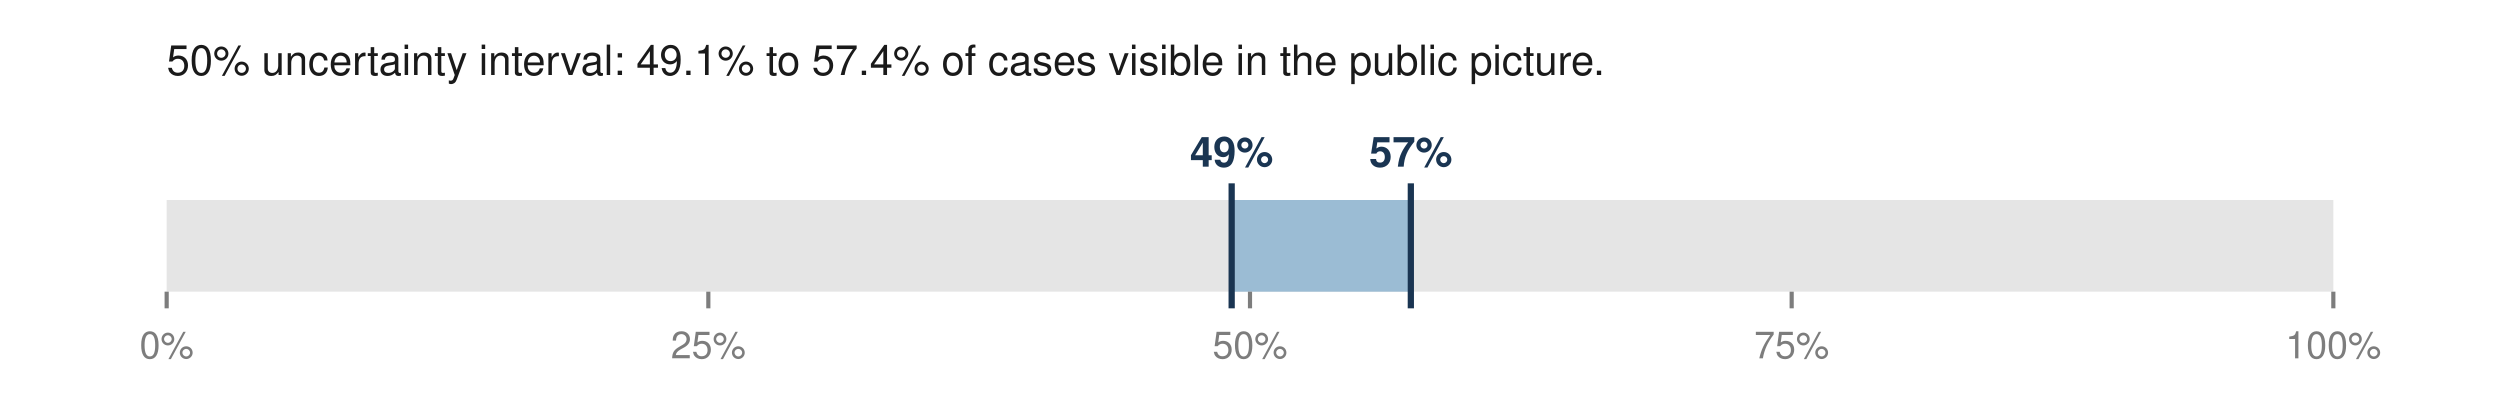
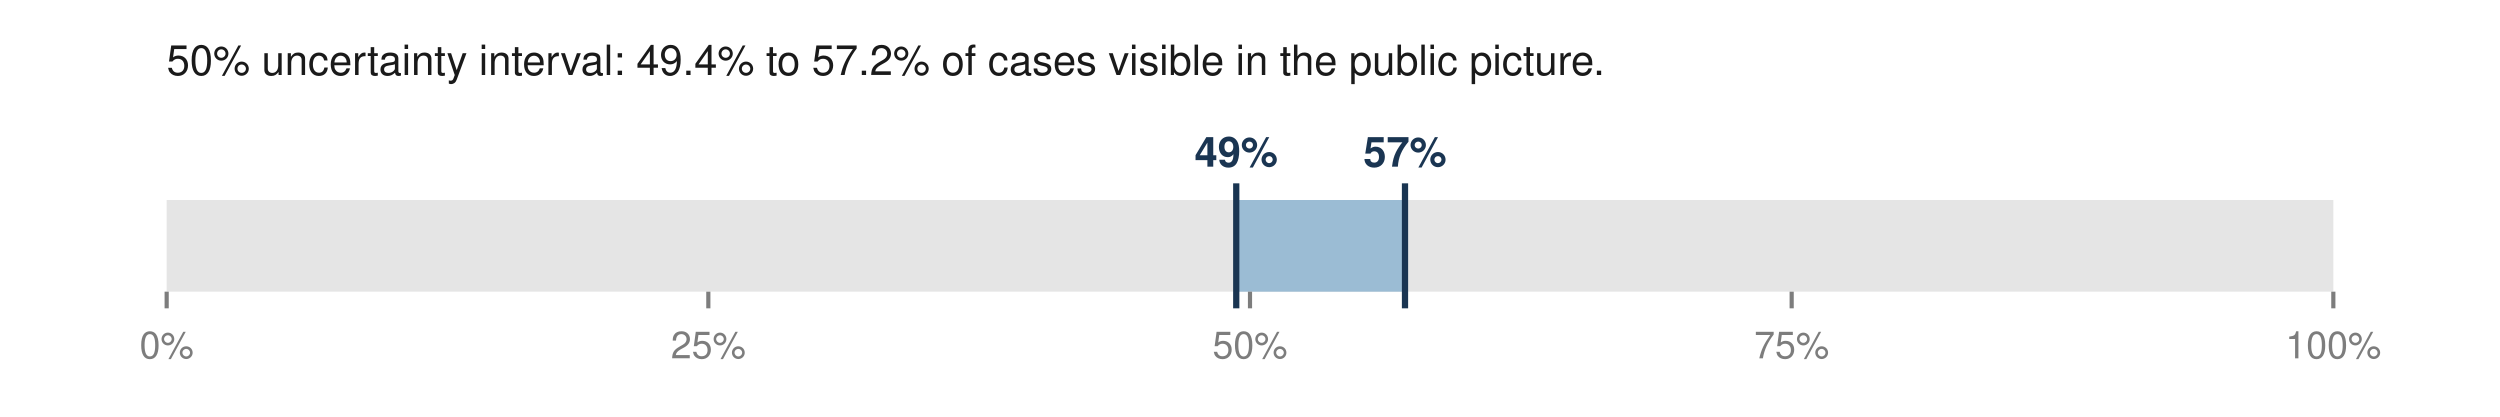
<svg xmlns="http://www.w3.org/2000/svg" viewBox="0 0 600 100" width="600" height="100" role="img" aria-labelledby="t">
-   <text x="40.0" y="18.0" font-family="Helvetica,Arial,sans-serif" font-size="10" fill="#1a1a1a" font-weight="normal" text-anchor="start">50% uncertainty interval: 49.1% to 57.4% of cases visible in the public picture.</text>
+   <text x="40.0" y="18.0" font-family="Helvetica,Arial,sans-serif" font-size="10" fill="#1a1a1a" font-weight="normal" text-anchor="start">50% uncertainty interval: 49.4% to 57.2% of cases visible in the public picture.</text>
  <rect x="40.0" y="48.0" width="520.0" height="22.0" fill="#e5e5e5" />
-   <rect x="295.6" y="48.0" width="43.0" height="22.0" fill="#9bbcd4" />
-   <line x1="295.6" y1="44.0" x2="295.6" y2="74.0" stroke="#1a3552" stroke-width="1.5" />
-   <line x1="338.6" y1="44.0" x2="338.6" y2="74.0" stroke="#1a3552" stroke-width="1.5" />
-   <text x="295.6" y="40.0" font-family="Helvetica,Arial,sans-serif" font-size="10" fill="#1a3552" font-weight="bold" text-anchor="middle">49%</text>
-   <text x="338.6" y="40.0" font-family="Helvetica,Arial,sans-serif" font-size="10" fill="#1a3552" font-weight="bold" text-anchor="middle">57%</text>
+   <rect x="296.7" y="48.0" width="40.5" height="22.0" fill="#9bbcd4" />
+   <line x1="296.7" y1="44.0" x2="296.7" y2="74.0" stroke="#1a3552" stroke-width="1.5" />
+   <line x1="337.2" y1="44.0" x2="337.2" y2="74.0" stroke="#1a3552" stroke-width="1.5" />
+   <text x="296.7" y="40.0" font-family="Helvetica,Arial,sans-serif" font-size="10" fill="#1a3552" font-weight="bold" text-anchor="middle">49%</text>
+   <text x="337.2" y="40.0" font-family="Helvetica,Arial,sans-serif" font-size="10" fill="#1a3552" font-weight="bold" text-anchor="middle">57%</text>
  <line x1="40.0" y1="70.0" x2="40.0" y2="74.0" stroke="#7d7d7d" stroke-width="1" />
  <text x="40.0" y="86.0" font-family="Helvetica,Arial,sans-serif" font-size="9" fill="#7d7d7d" font-weight="normal" text-anchor="middle">0%</text>
  <line x1="170.0" y1="70.0" x2="170.0" y2="74.0" stroke="#7d7d7d" stroke-width="1" />
  <text x="170.0" y="86.0" font-family="Helvetica,Arial,sans-serif" font-size="9" fill="#7d7d7d" font-weight="normal" text-anchor="middle">25%</text>
  <line x1="300.0" y1="70.0" x2="300.0" y2="74.0" stroke="#7d7d7d" stroke-width="1" />
  <text x="300.0" y="86.0" font-family="Helvetica,Arial,sans-serif" font-size="9" fill="#7d7d7d" font-weight="normal" text-anchor="middle">50%</text>
  <line x1="430.0" y1="70.0" x2="430.0" y2="74.0" stroke="#7d7d7d" stroke-width="1" />
  <text x="430.0" y="86.0" font-family="Helvetica,Arial,sans-serif" font-size="9" fill="#7d7d7d" font-weight="normal" text-anchor="middle">75%</text>
  <line x1="560.0" y1="70.0" x2="560.0" y2="74.0" stroke="#7d7d7d" stroke-width="1" />
  <text x="560.0" y="86.0" font-family="Helvetica,Arial,sans-serif" font-size="9" fill="#7d7d7d" font-weight="normal" text-anchor="middle">100%</text>
</svg>
